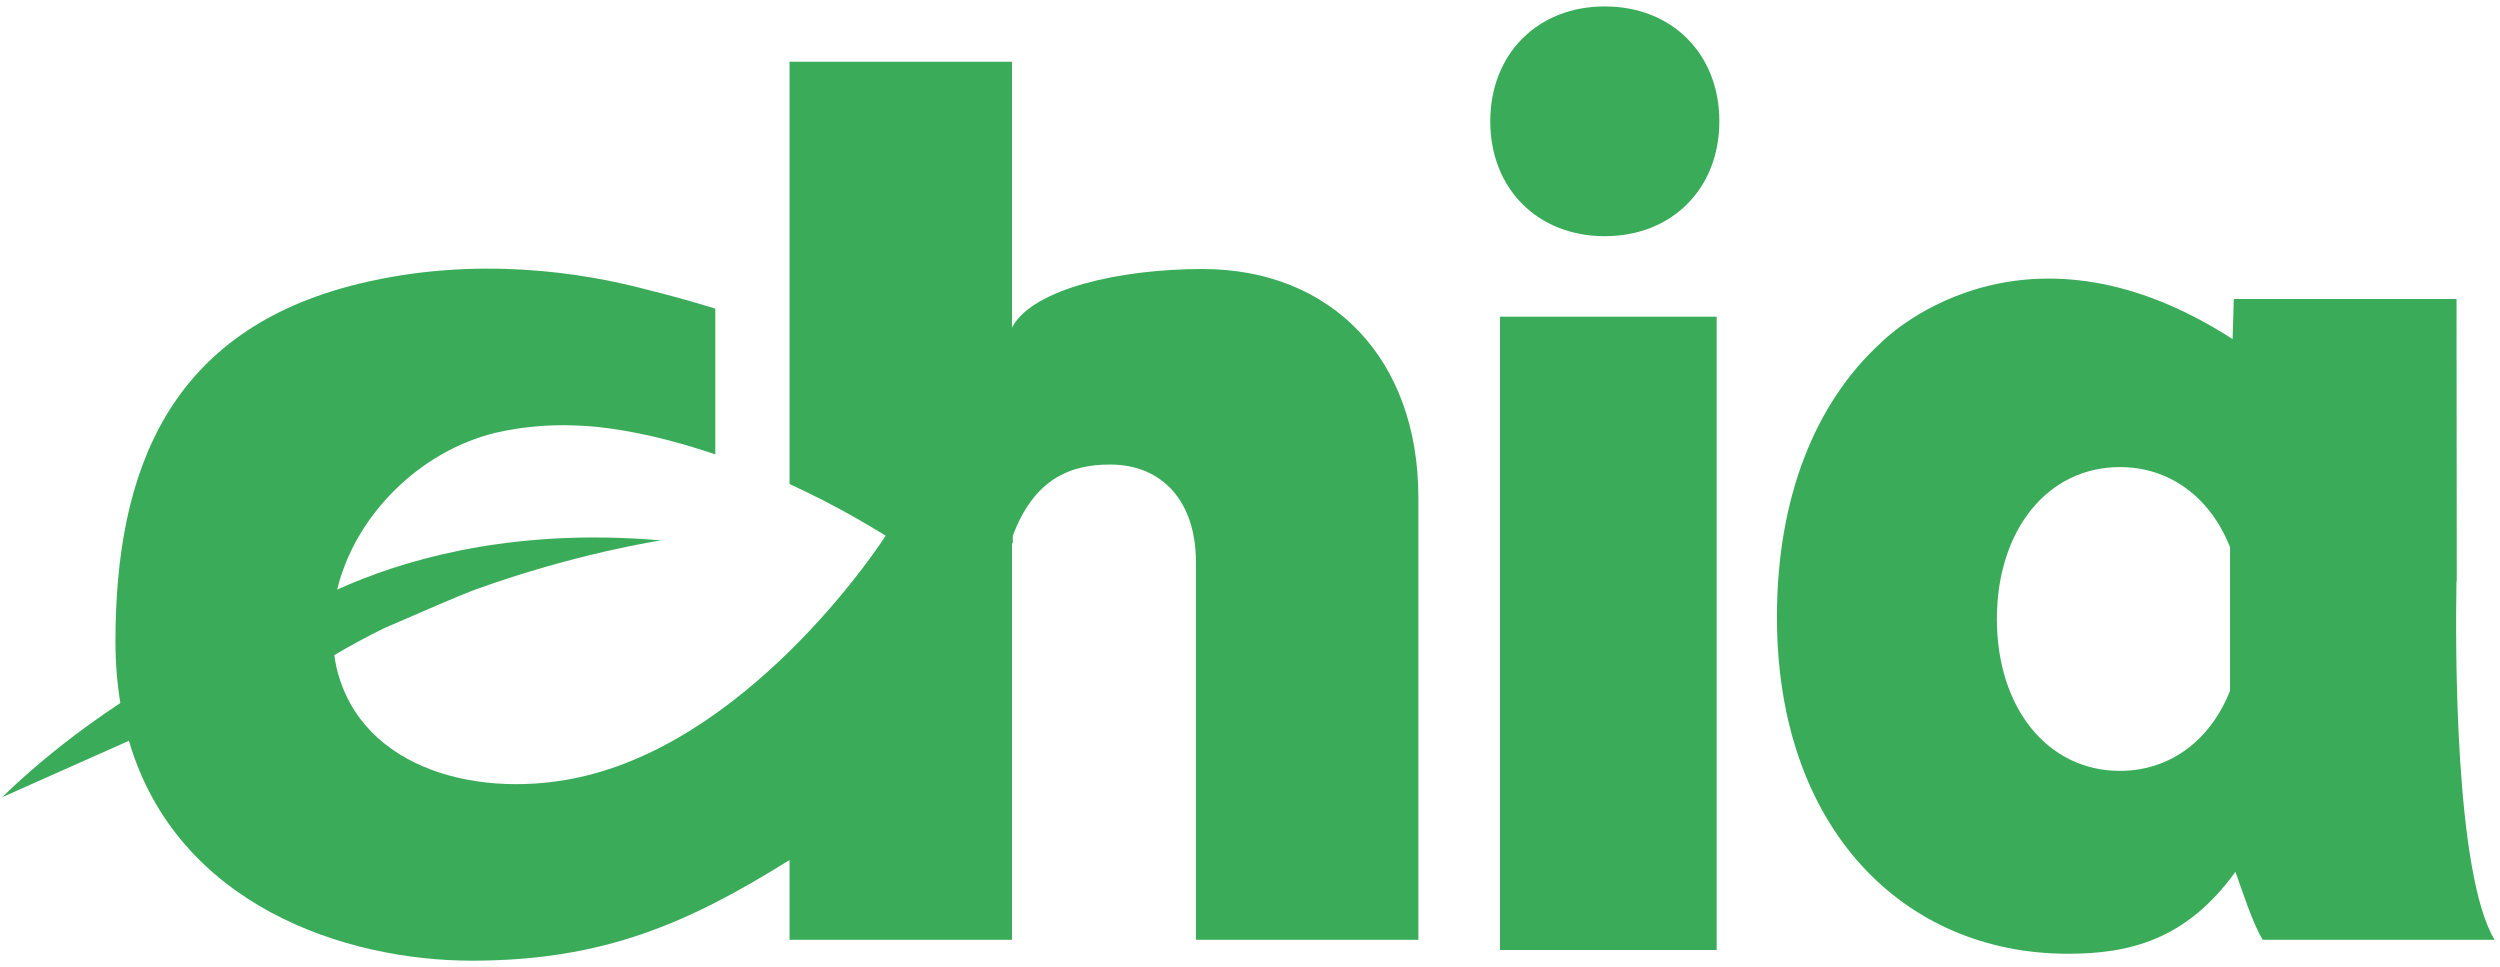
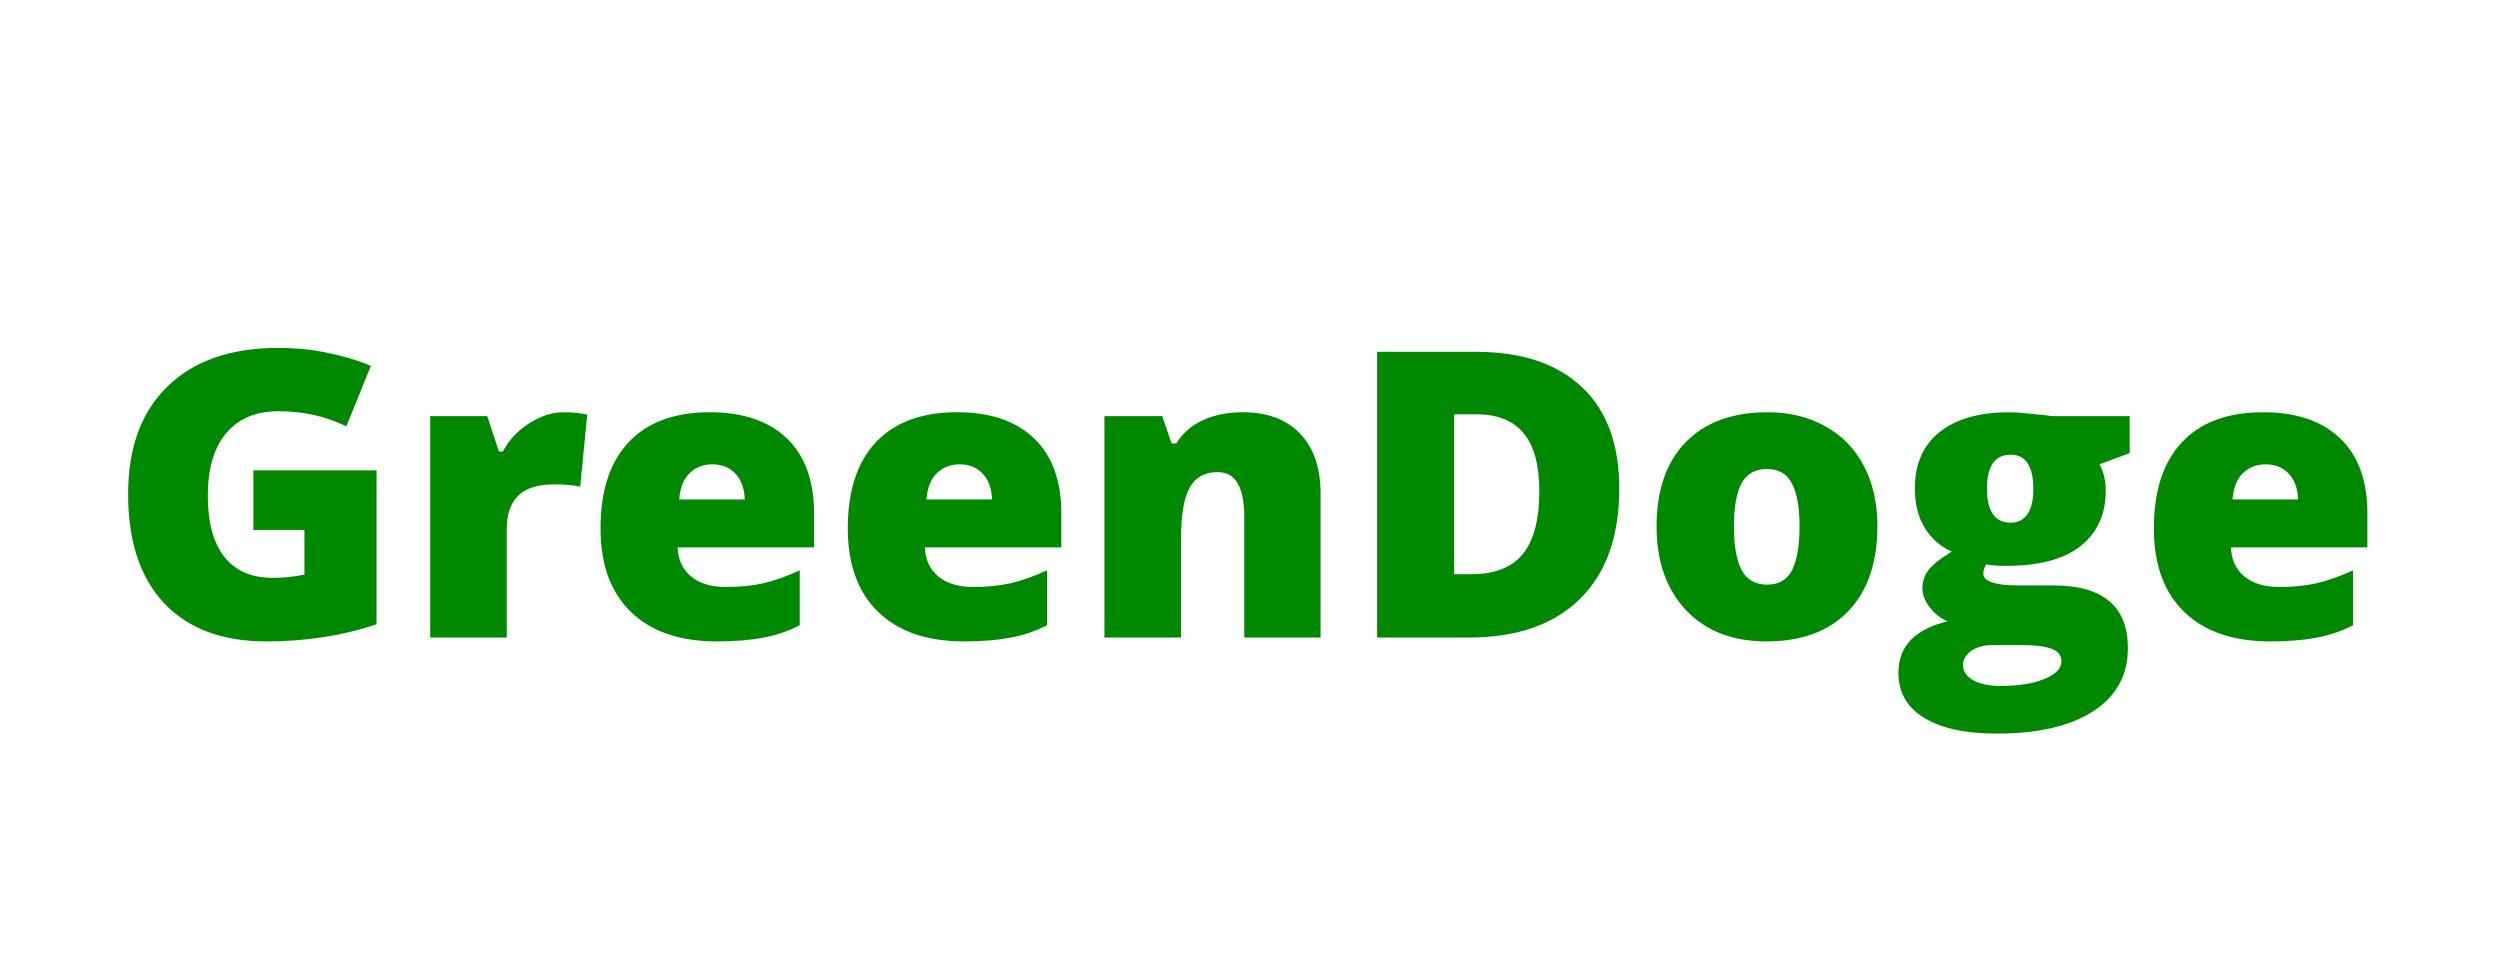
- <svg xmlns="http://www.w3.org/2000/svg" width="150px" height="58px" viewBox="0 0 150 58" version="1.1">
-   <g id="Community" stroke="none" stroke-width="1" fill="none" fill-rule="evenodd">
-     <g transform="translate(-189, -1096)" fill="#3AAC59" fill-rule="nonzero" id="footer">
-       <g transform="translate(0, 988)">
-         <g id="Group-14" transform="translate(189, 108)">
-           <g id="chia-logo-(1)">
-             <polygon id="Rectangle-path" points="90 19 103 19 103 57 90 57" />
-             <g id="Group">
-               <path d="M72.151,16.141 C67.153,16.141 62.042,17.337 60.77,19.564 C60.753,19.593 60.736,19.619 60.719,19.648 L60.719,3.704 L47.372,3.704 L47.372,28.997 L47.372,29.041 C48.699,29.649 50.061,30.344 51.439,31.129 C51.905,31.396 52.299,31.63 52.59,31.805 C52.772,31.914 52.955,32.024 53.137,32.138 C53.156,32.15 45.507,44.059 35.092,46.56 C28.938,48.039 21.668,46.249 20.196,40.075 C20.134,39.82 20.1,39.563 20.06,39.306 C21.041,38.722 22.045,38.186 23.054,37.689 C25.603,36.578 27.548,35.745 28.285,35.463 C28.349,35.439 28.415,35.414 28.479,35.391 C28.48,35.391 28.482,35.39 28.482,35.39 C28.483,35.39 28.483,35.389 28.484,35.388 C34.562,33.184 39.663,32.424 39.663,32.424 C35.03,32.023 31.053,32.346 27.724,33.005 C27.722,33.004 27.719,33.003 27.719,33.003 C27.719,33.003 27.694,33.009 27.649,33.02 C24.635,33.624 22.155,34.502 20.23,35.378 C21.303,30.929 25.174,27.063 29.756,25.962 C30.158,25.865 30.566,25.791 30.976,25.727 C31.094,25.709 31.211,25.693 31.329,25.677 C31.647,25.634 31.967,25.6 32.289,25.574 C32.391,25.566 32.495,25.555 32.598,25.55 C33.009,25.524 33.422,25.511 33.836,25.512 C33.918,25.513 33.999,25.517 34.08,25.518 C34.424,25.523 34.767,25.536 35.111,25.558 C35.233,25.566 35.354,25.574 35.475,25.583 C35.595,25.593 35.716,25.604 35.836,25.616 C37.809,25.82 40.232,26.349 42.919,27.262 L42.919,18.518 C41.622,18.117 40.247,17.729 38.819,17.378 C35.055,16.375 28.591,15.307 21.522,17.029 C10.151,19.8 6.927,28.212 6.927,38.492 C6.927,39.801 7.031,41.027 7.221,42.18 C4.752,43.815 2.328,45.692 0.124,47.835 C0.124,47.835 3.404,46.372 7.735,44.448 C10.627,54.32 20.713,57.641 28.308,57.641 C36.229,57.641 41.314,55.38 47.372,51.601 L47.372,56.388 L60.719,56.388 L60.719,32.64 C60.736,32.609 60.753,32.578 60.77,32.546 L60.77,32.143 C62.04,28.748 64.2,27.872 66.6,27.872 C69.773,27.872 71.755,30.126 71.755,33.706 L71.755,56.388 L85.103,56.388 L85.103,29.862 C85.103,21.51 79.882,16.141 72.151,16.141" id="Shape" />
-               <path d="M96.288,0.385 C92.258,0.385 89.416,3.235 89.416,7.279 C89.416,11.322 92.258,14.171 96.288,14.171 C100.318,14.171 103.161,11.322 103.161,7.279 C103.161,3.235 100.318,0.385 96.288,0.385" id="Shape" />
-               <path d="M147.39,34.867 L147.406,34.867 L147.392,17.94 L134.028,17.94 L133.955,20.346 C121.065,12.041 112.836,20.582 112.836,20.582 C108.9,24.186 106.616,29.877 106.616,37.022 C106.616,49.69 114.208,57.226 124.077,57.226 C127.776,57.226 131.184,56.388 134.126,52.308 C134.467,53.26 135.227,55.588 135.771,56.388 L149.677,56.388 C147.293,52.463 147.313,38.853 147.39,34.867 M127.193,46.252 C122.865,46.252 119.813,42.484 119.813,37.139 C119.813,31.794 122.865,28.025 127.193,28.025 C130.228,28.025 132.634,29.88 133.802,32.831 L133.802,41.446 C132.635,44.397 130.228,46.252 127.193,46.252" id="Shape" />
-             </g>
-           </g>
-         </g>
-       </g>
-     </g>
+ <svg xmlns="http://www.w3.org/2000/svg" width="150" height="58" version="1.1">
+   <g id="Layer_1">
+     <text transform="matrix(1 0 0 1 0 0)" font-style="normal" font-weight="normal" xml:space="preserve" text-anchor="start" font-family="'Open Sans ExtraBold'" font-size="24" id="svg_1" y="38.25" x="6.469" stroke-width="0" stroke="#000" fill="#008800">GreenDoge</text>
  </g>
</svg>
